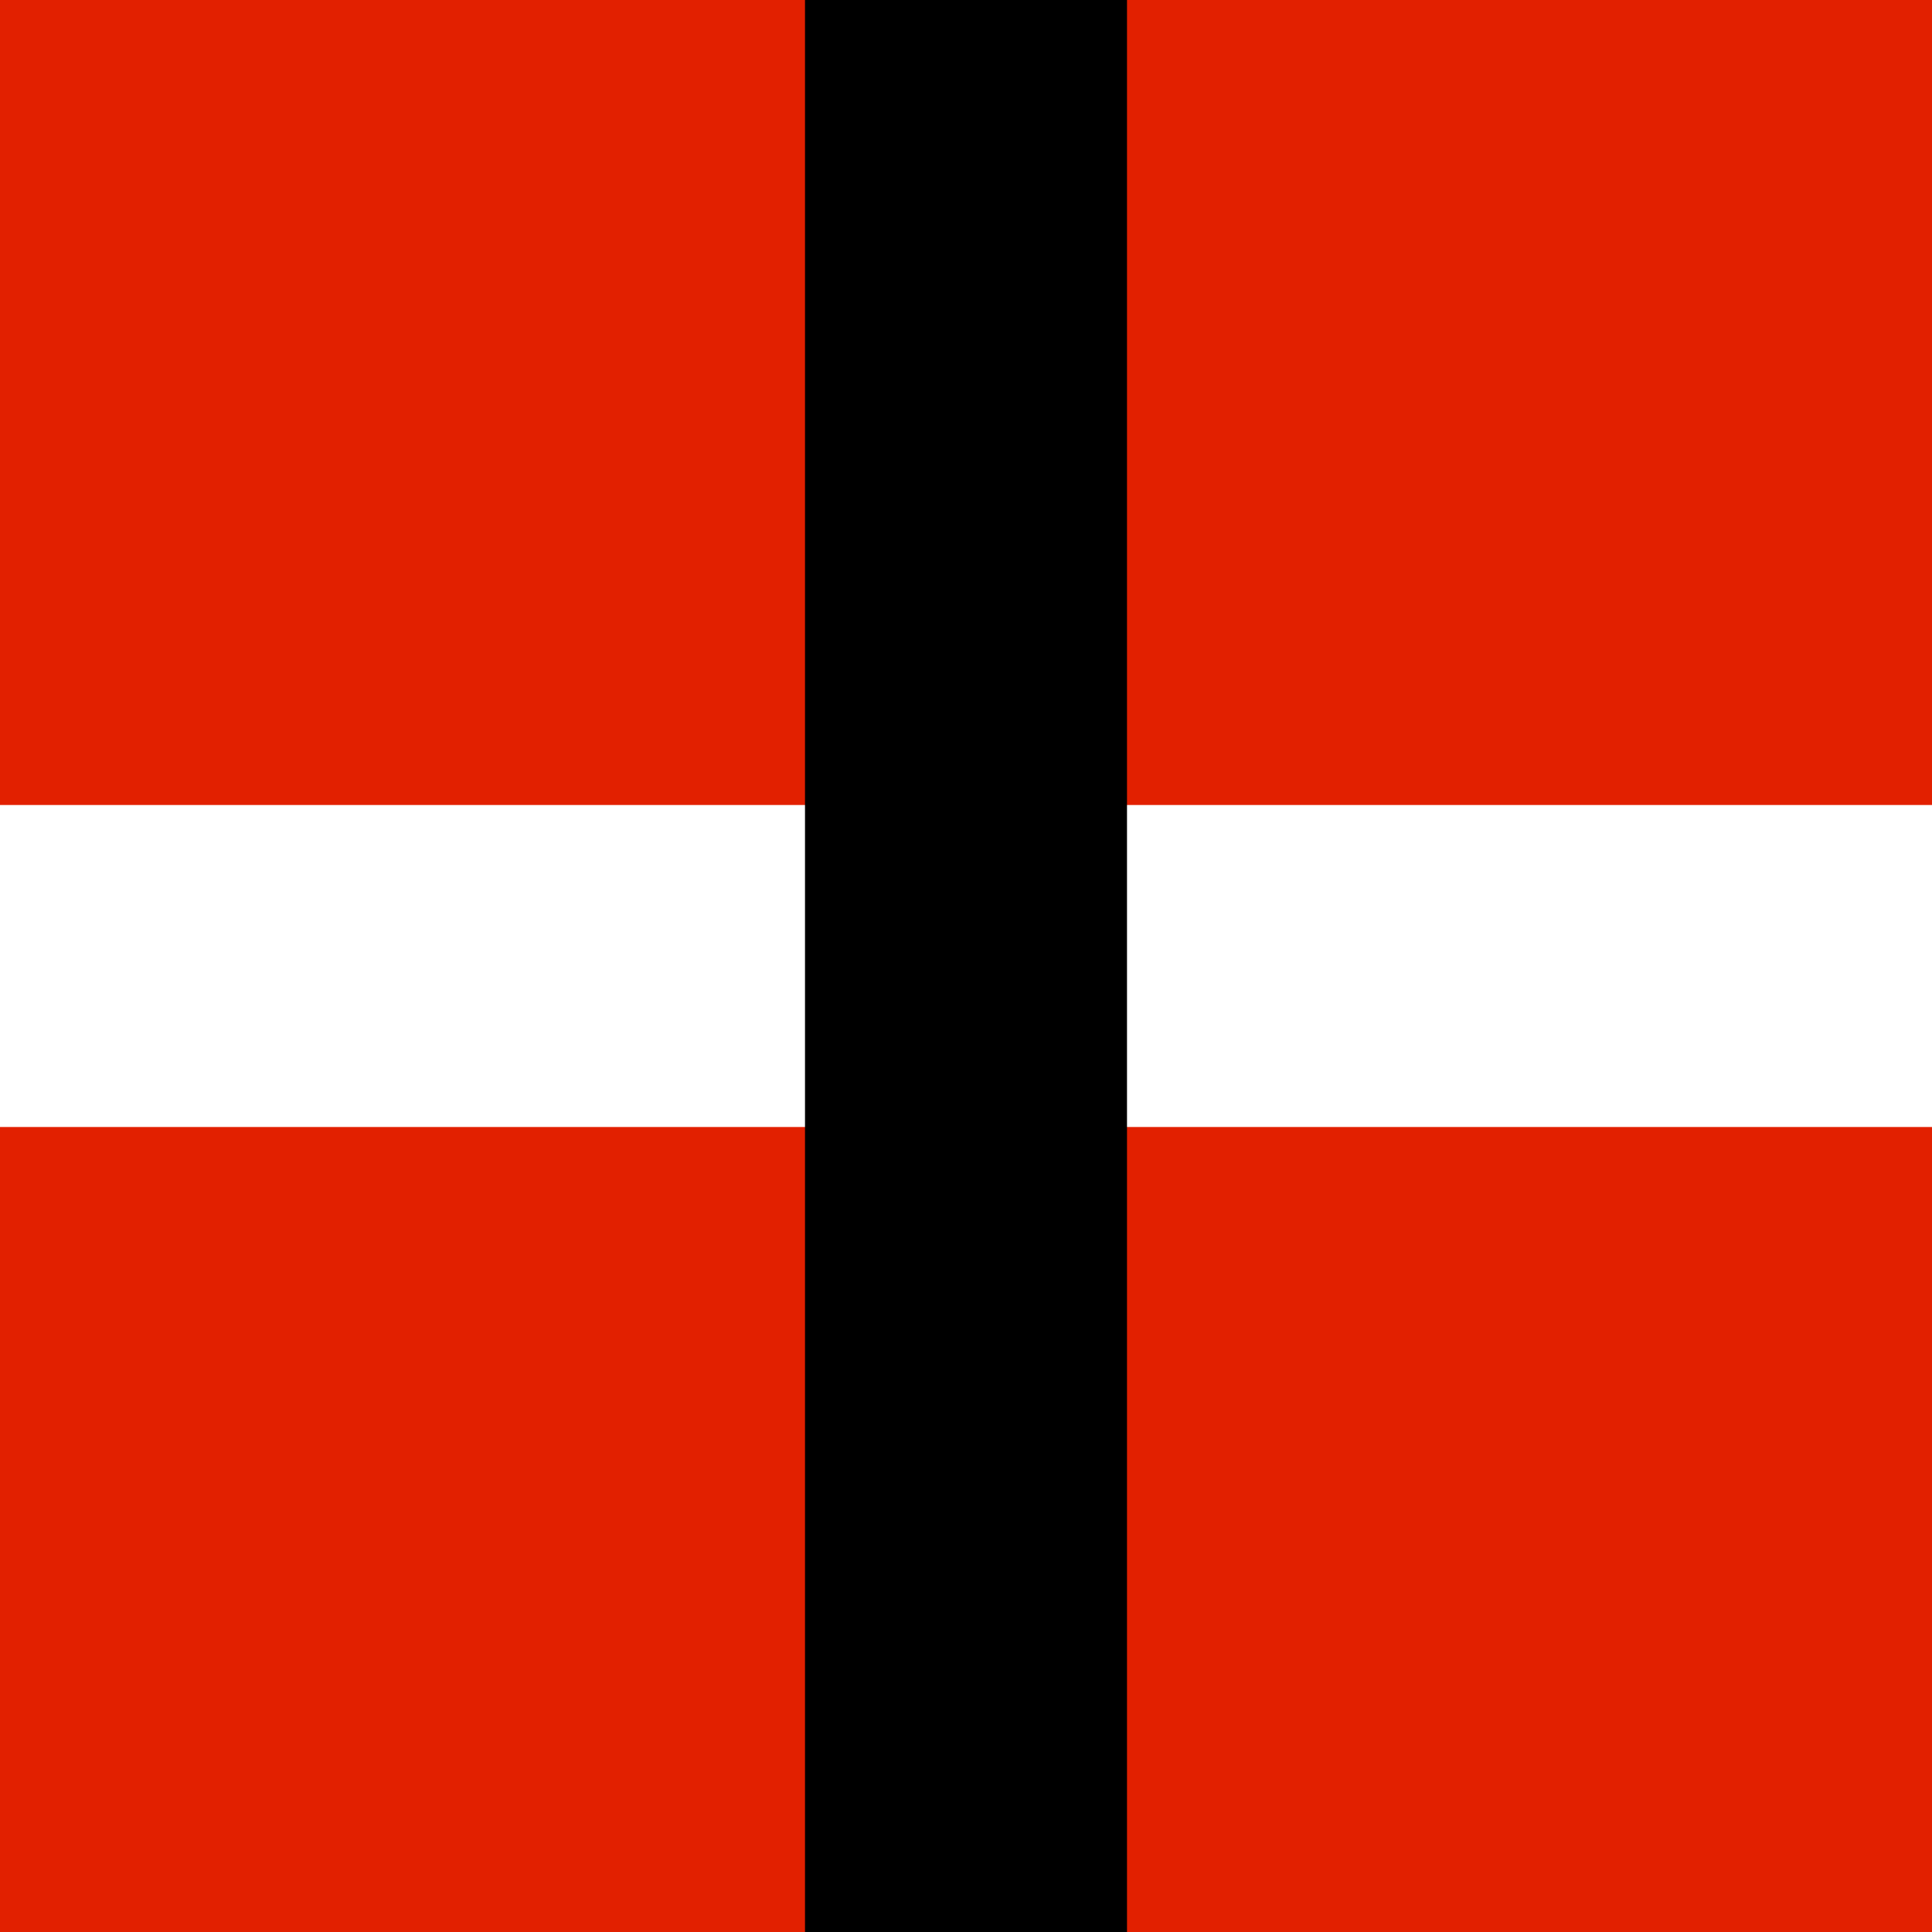
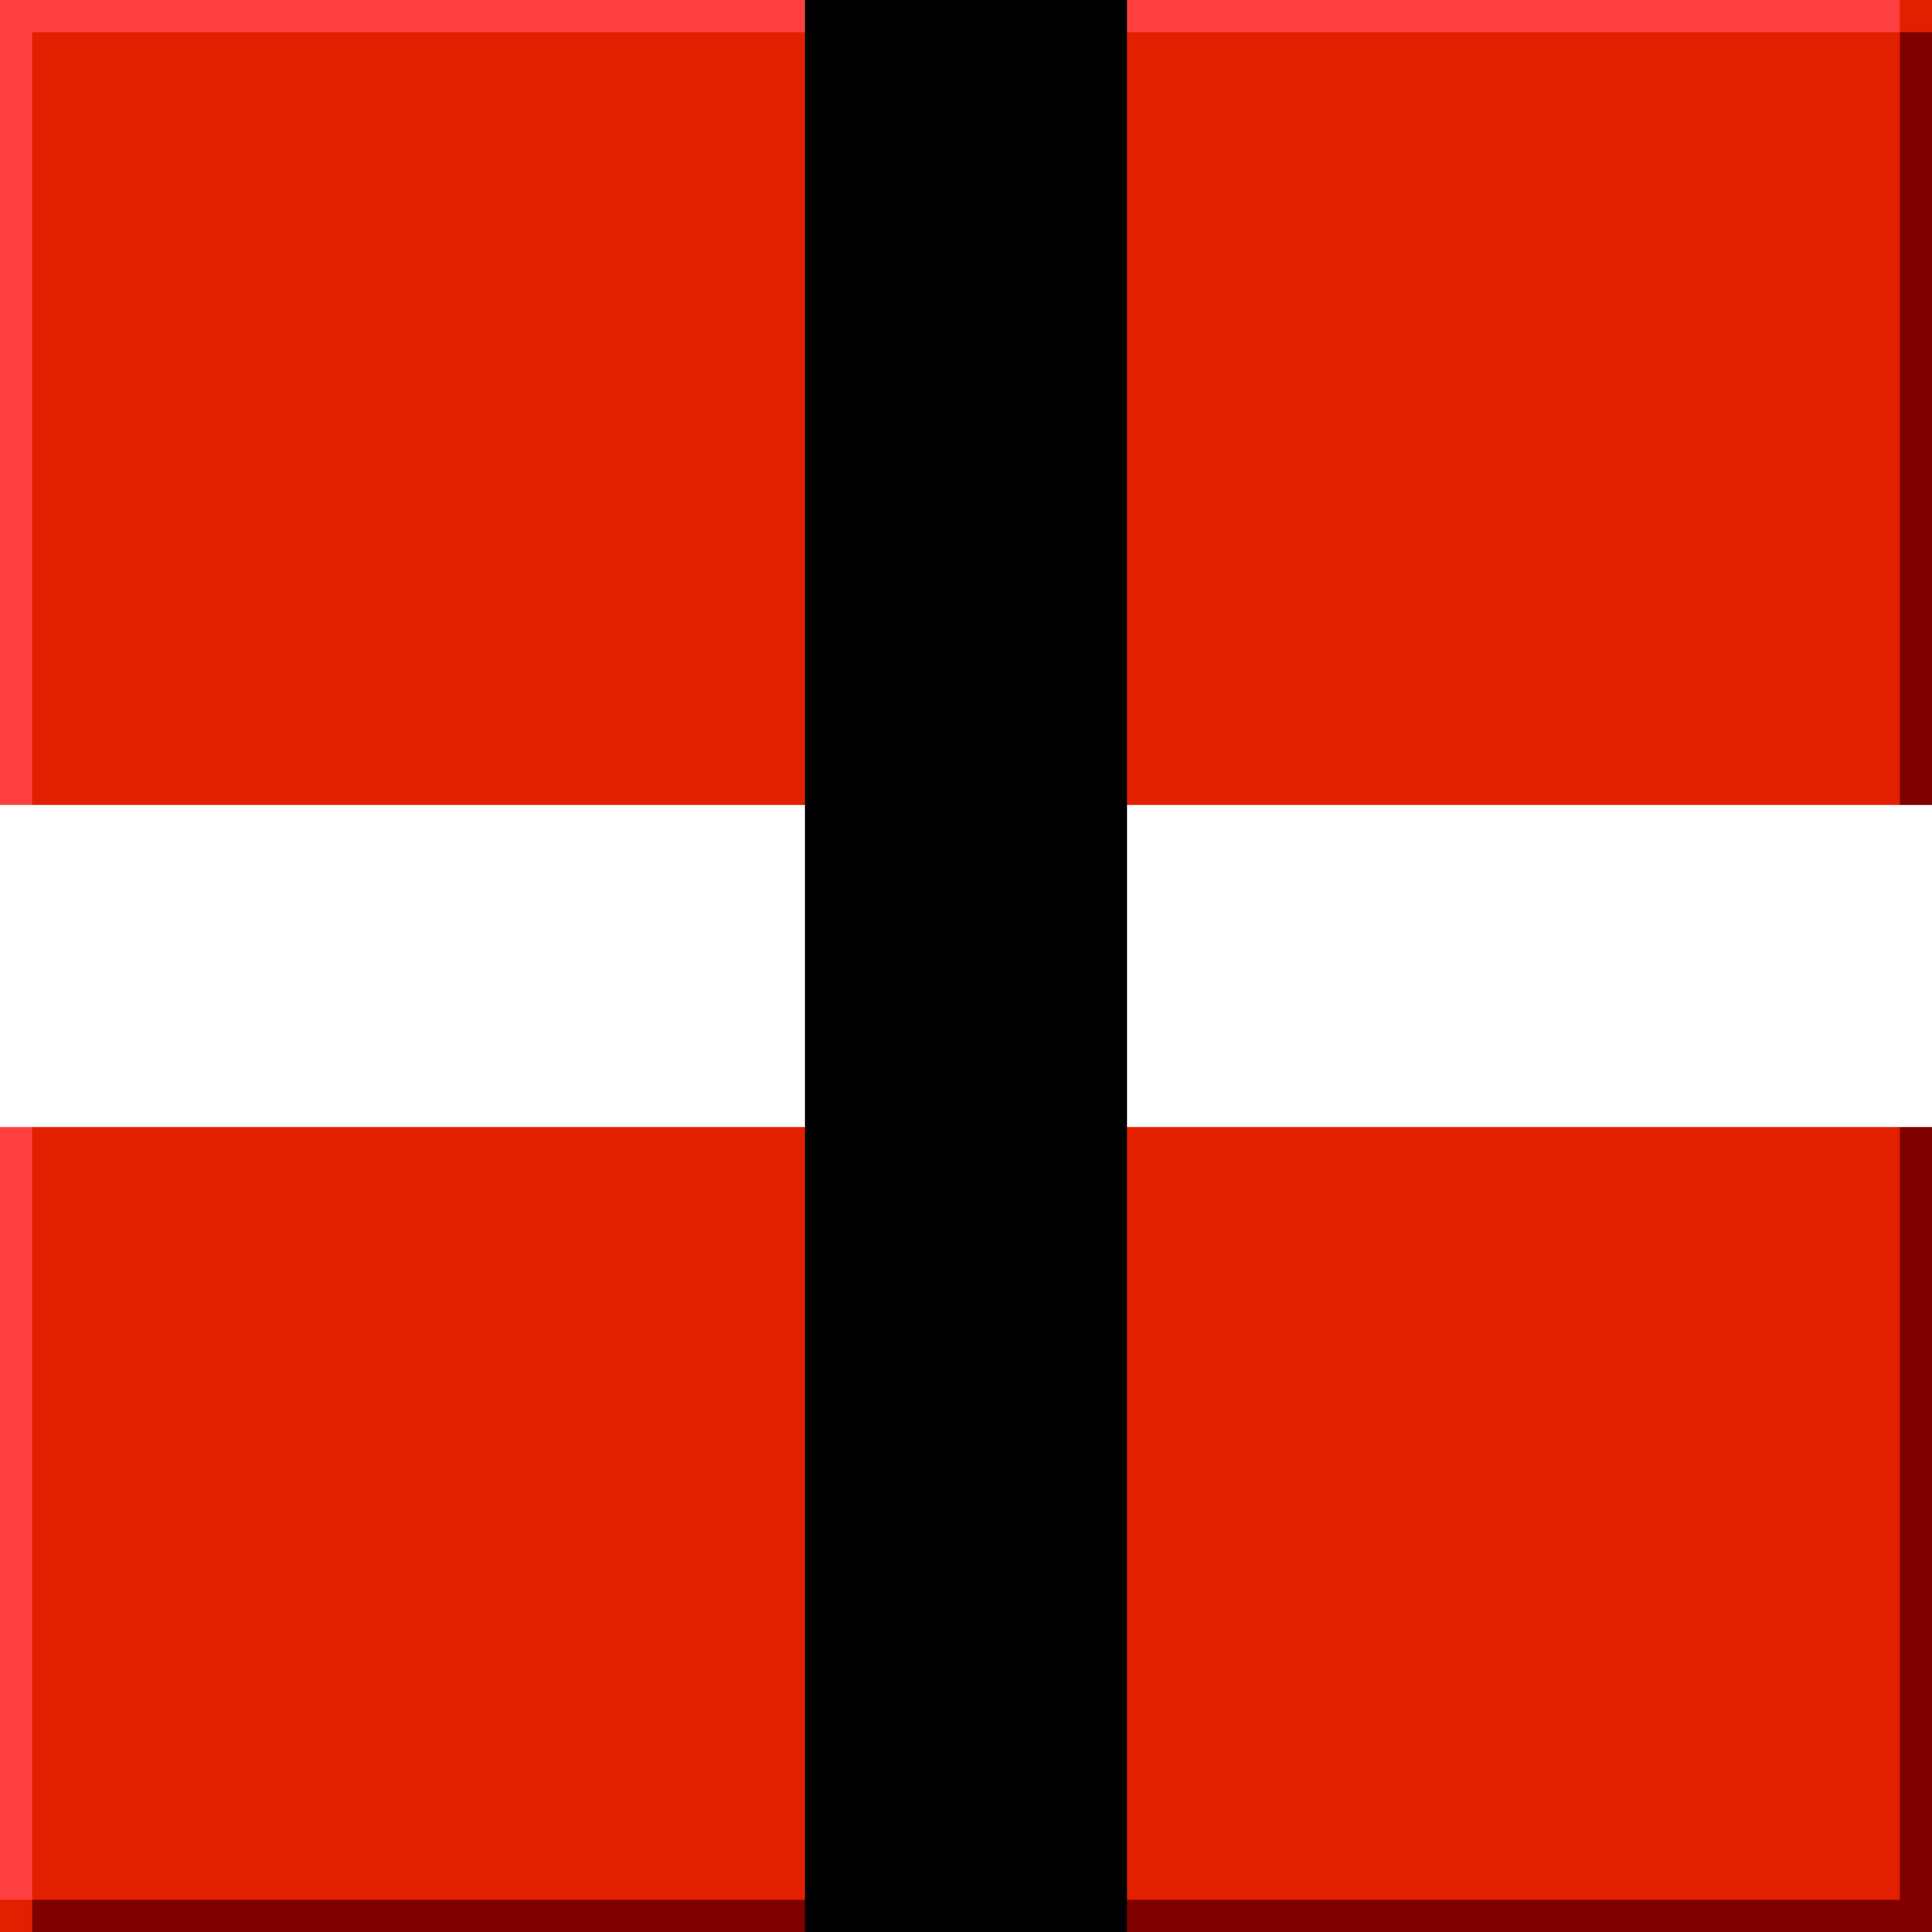
<svg xmlns="http://www.w3.org/2000/svg" viewBox="0 0 60 60">
  <rect width="60" height="60" fill="#E22000" />
+   <path d="M 0.5,59 L 0.5,0.5 L 59,0.5" fill="none" stroke="#FF4040" stroke-width="1" />
+   <path d="M 59.5,1 L 59.5,59.5 L 1,59.5" fill="none" stroke="#800000" stroke-width="1" />
  <path d="M 0,30 L 60,30" fill="none" stroke="#FFFFFF" stroke-width="10" />
  <path d="M 30,0 L 30,60" fill="none" stroke="#000000" stroke-width="10" />
</svg>
